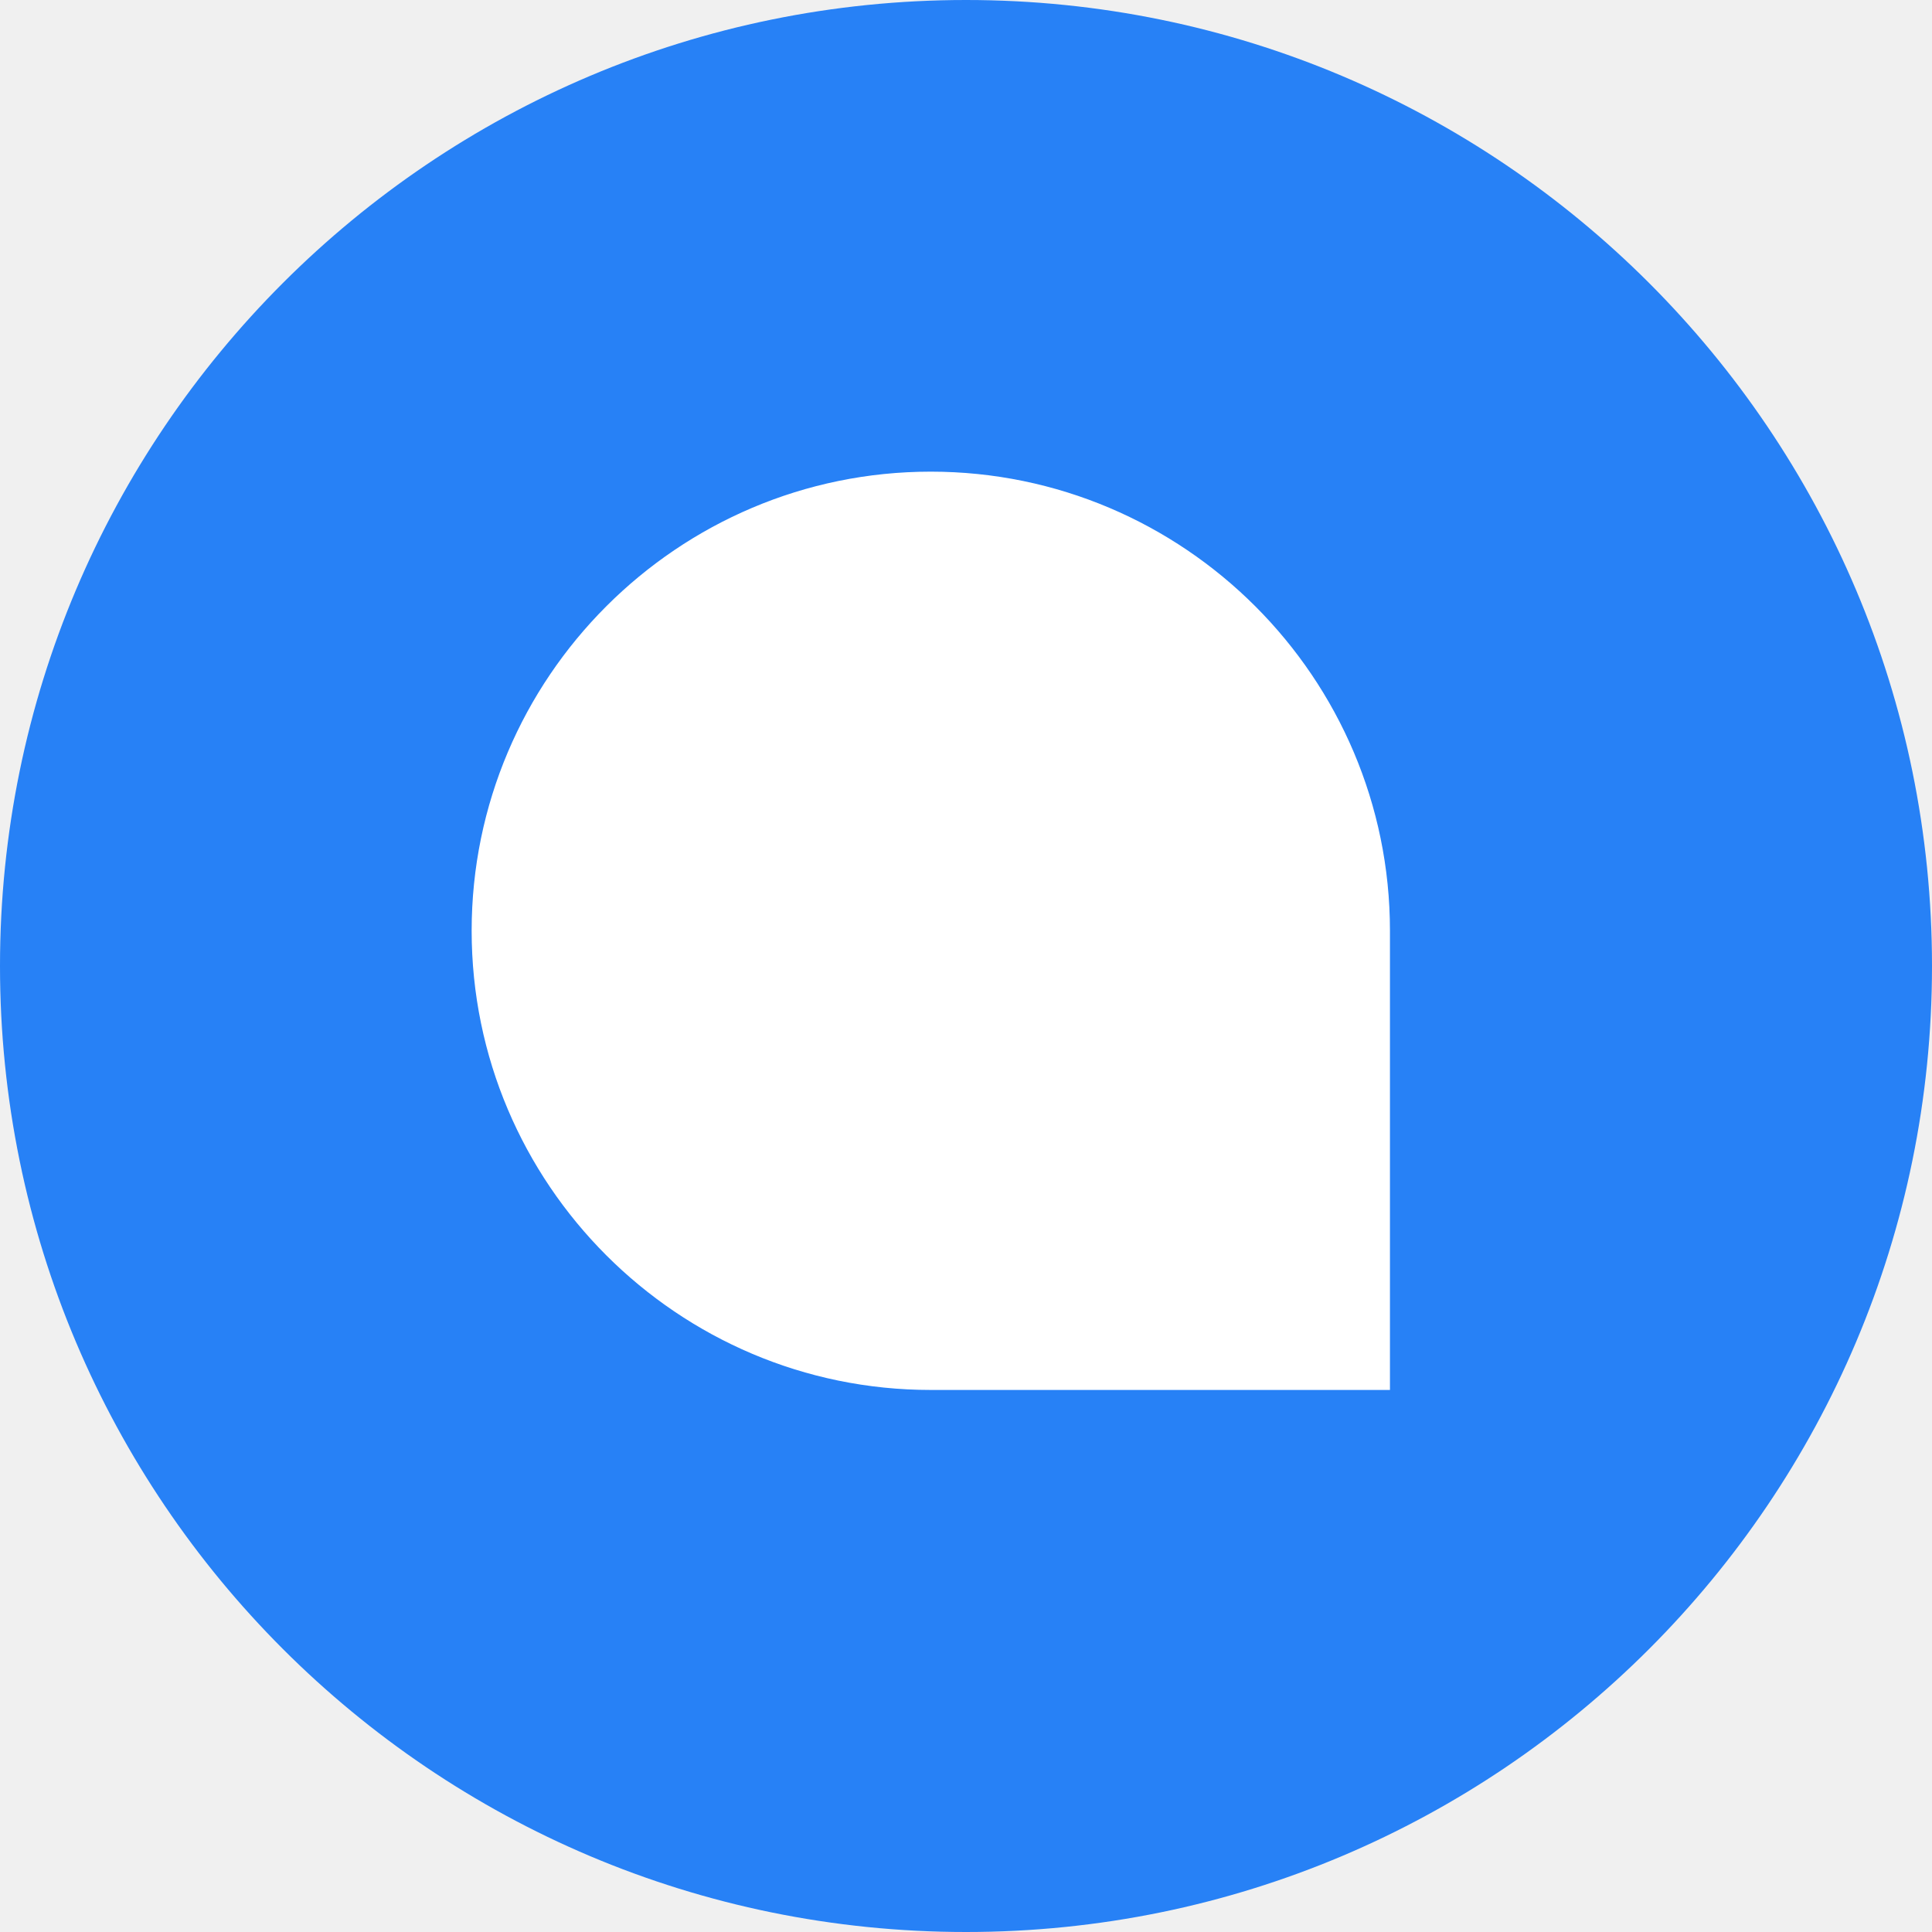
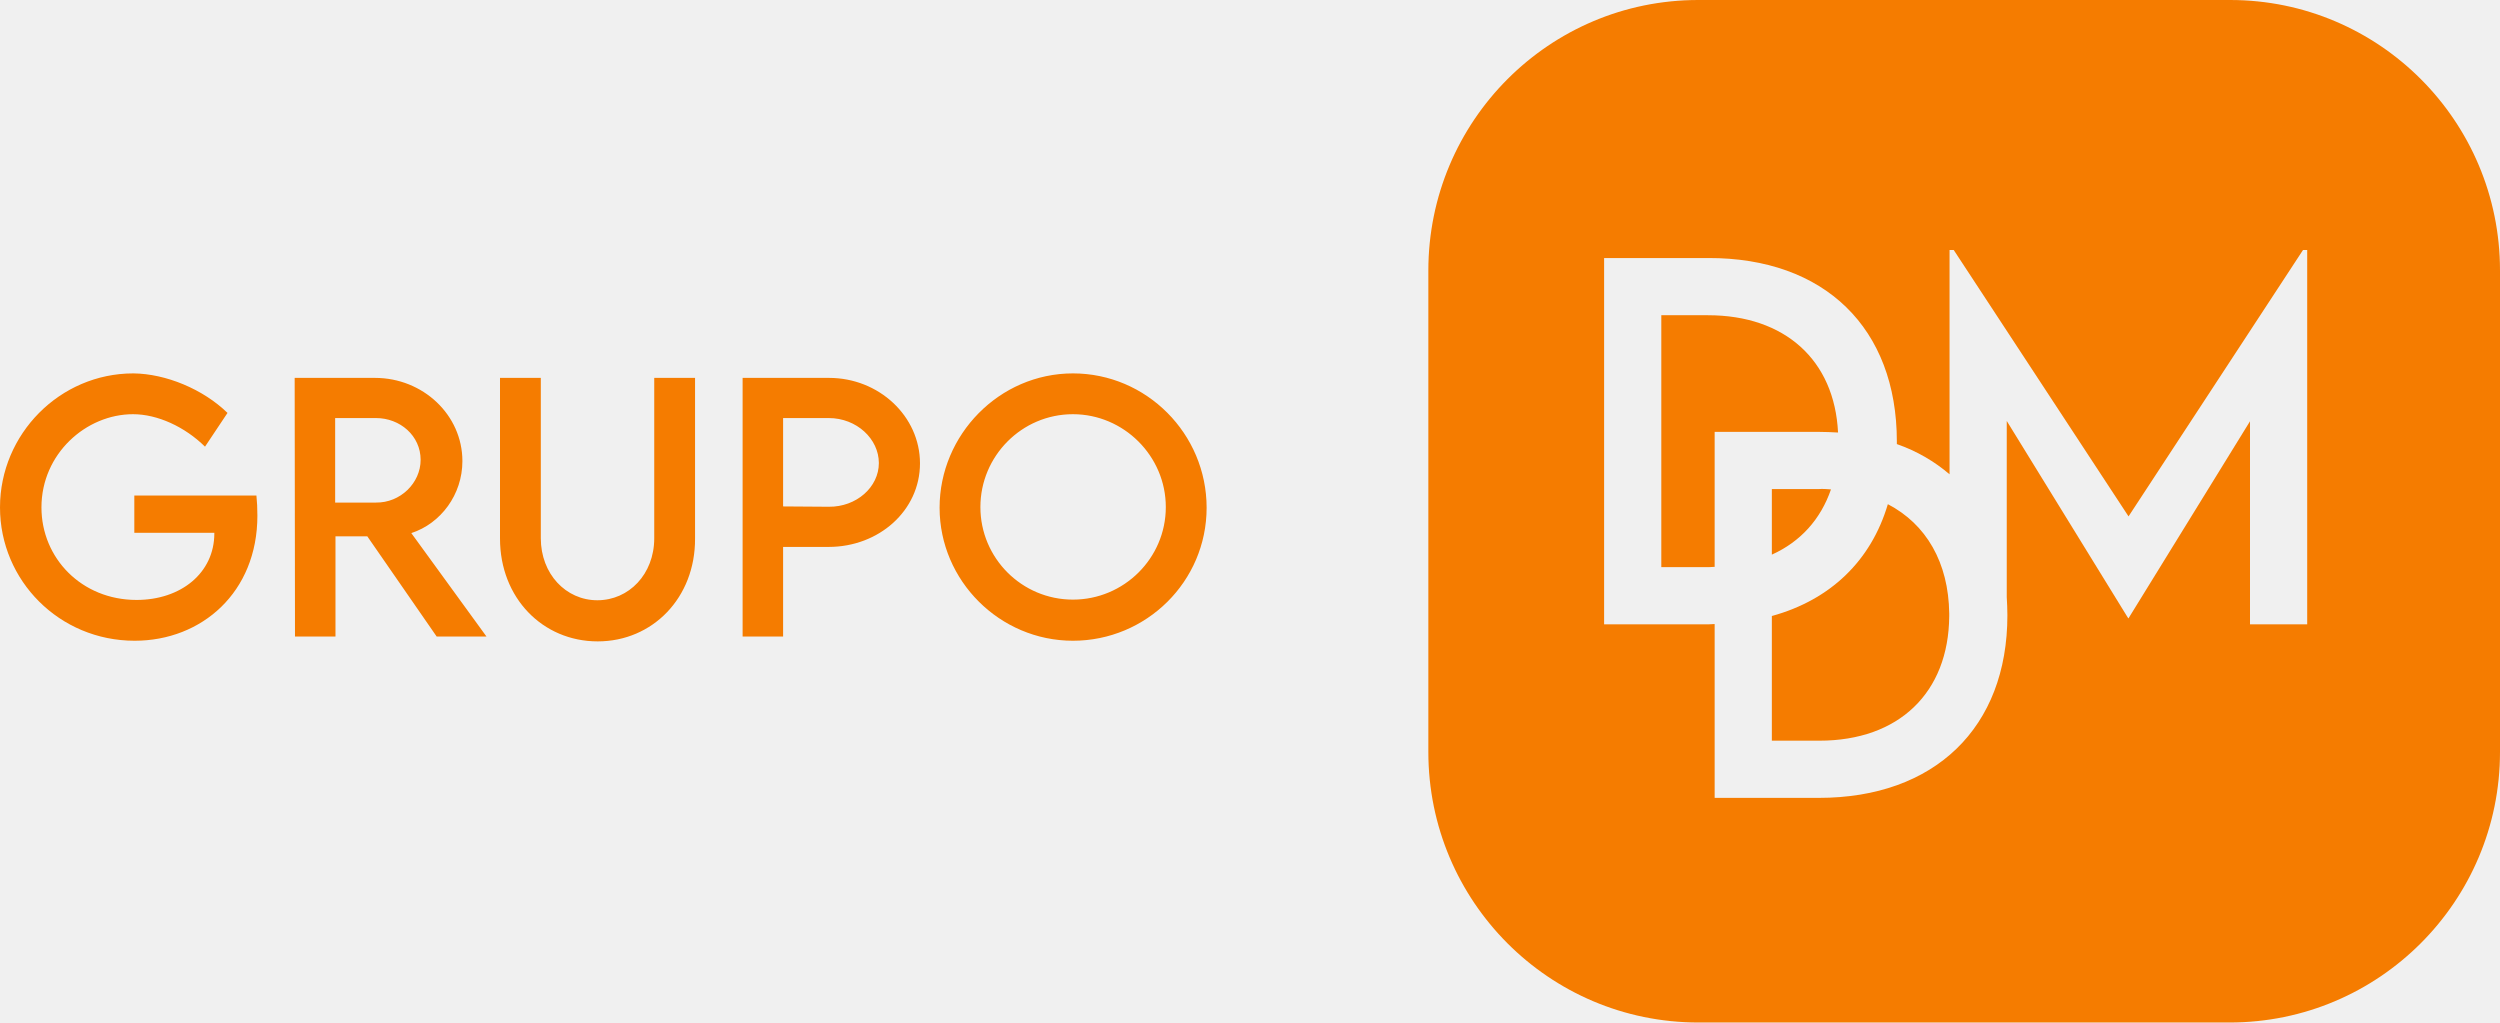
- <svg xmlns="http://www.w3.org/2000/svg" width="16" height="16" viewBox="0 0 16 16" fill="none">
-   <g clip-path="url(#woot-logo-clip-2342424e23u32098)">
-     <path d="M8 16C12.418 16 16 12.418 16 8C16 3.582 12.418 0 8 0C3.582 0 0 3.582 0 8C0 12.418 3.582 16 8 16Z" fill="#2781F6" />
-     <path d="M11.417 11.417H7.708C5.664 11.417 4 9.753 4 7.708C4 5.664 5.664 4 7.708 4C9.753 4 11.417 5.664 11.417 7.708V11.417Z" fill="white" stroke="white" stroke-width="0.188" />
+ <svg xmlns="http://www.w3.org/2000/svg" viewBox="0 0 778 318.2" preserveAspectRatio="xMidYMid meet">
+   <g transform="scale(1)">
+     <style type="text/css">
+ 	.st0{fill-rule:evenodd;clip-rule:evenodd;fill:#F57C00;}
+ </style>
+     <path class="st0" d="M693.9,318.2H528.5c-46.4,0-84-37.7-84-84.2V84.2c0-46.5,37.6-84.2,84-84.2h165.5c46.4,0,84,37.7,84,84.2V234  C778,280.5,740.3,318.2,693.9,318.2z M718,77.8h-1.3l-54.3,82.9l-54.4-82.9h-1.3v69.8c-4.7-4-10.1-7.2-16.4-9.4c0-0.3,0-0.5,0-0.8  c0-35.3-22.5-57.2-58.7-57.1h-32.4v114h32.4c0.7,0,1.3-0.1,2-0.1v54.1H566c36.1,0,58.7-21.9,58.7-56.8c0-1.9-0.1-3.9-0.2-5.7V131  l37.8,61.4h0.1l37.8-61.3v63.2H718L718,77.8L718,77.8z M566.2,230.5h-14.8v-38.8c18.2-5,30.9-17.2,36.1-34.8  c11.9,6.2,18.9,18.1,19.1,34v0.9C606.4,215.6,590.9,230.5,566.2,230.5z M533.6,134.4v42c-0.6,0-1.2,0.1-1.9,0.1H517V98.1h14.5  c24,0,39.4,14,40.5,36.5c-2-0.1-4-0.2-6-0.2H533.6L533.6,134.4z M569.8,152.3c-3.2,9.3-9.5,16.3-18.4,20.3v-20.4h14.5  C567.2,152.1,568.5,152.2,569.8,152.3L569.8,152.3z" />
+     <path class="st0" d="M333.9,199.4c-22.8,0-41.5-18.7-41.5-41.4s18.6-41.8,41.5-41.8s41.6,18.8,41.6,41.8S356.7,199.4,333.9,199.4z   M333.9,128.9c-15.9,0-28.8,13-28.8,28.9s12.9,28.8,28.8,28.8s28.9-12.9,28.9-28.8S349.7,128.9,333.9,128.9z M257.9,170.2h-14.2  v27.9h-12.6v-80.5h26.9c15.5,0,28.3,11.9,28.3,26.6S273.5,170.2,257.9,170.2L257.9,170.2z M257.9,130.1h-14.2v27.5l14.2,0.1  c8.6,0.1,15.6-6.1,15.6-13.6S266.6,130.1,257.9,130.1L257.9,130.1z M186,199.6c-17.1,0-30.4-13.5-30.4-32v-50h12.7v49.9  c0,11.1,7.8,19.3,17.6,19.3s17.7-8.1,17.7-19.3v-49.9h12.7v50C216.4,186,203.1,199.6,186,199.6L186,199.6z M135.9,198.1l-21.6-31.2  h-9.9v31.2H91.8l-0.1-80.5h25c14.9,0,27.2,11.5,27.2,25.9c0,10.4-6.7,19.4-15.9,22.4l23.4,32.2H135.9L135.9,198.1z M130.9,143.1  c0-7.5-6.4-13-13.9-13h-12.7v26.3H117C124.6,156.5,130.9,150.3,130.9,143.1L130.9,143.1z M41.9,199.4C18.5,199.4,0,180.7,0,157.9  s18.6-41.7,41.5-41.7c10.1,0.1,21.7,4.9,29.3,12.3l-7,10.5c-6.3-6.2-14.8-10.1-22.4-10.1c-14.6,0-28.5,12.3-28.5,29  c0,15.8,12.5,28.8,29.6,28.8c13.8,0,24.2-8.4,24.2-20.7v-0.2H41.8v-11.6h38c0.2,1.9,0.3,4.1,0.3,6.3  C80.1,184.3,62.8,199.4,41.9,199.4z" />
  </g>
-   <defs>
-     <clipPath id="woot-logo-clip-2342424e23u32098">
-       <rect width="16" height="16" fill="white" />
-     </clipPath>
-   </defs>
</svg>
